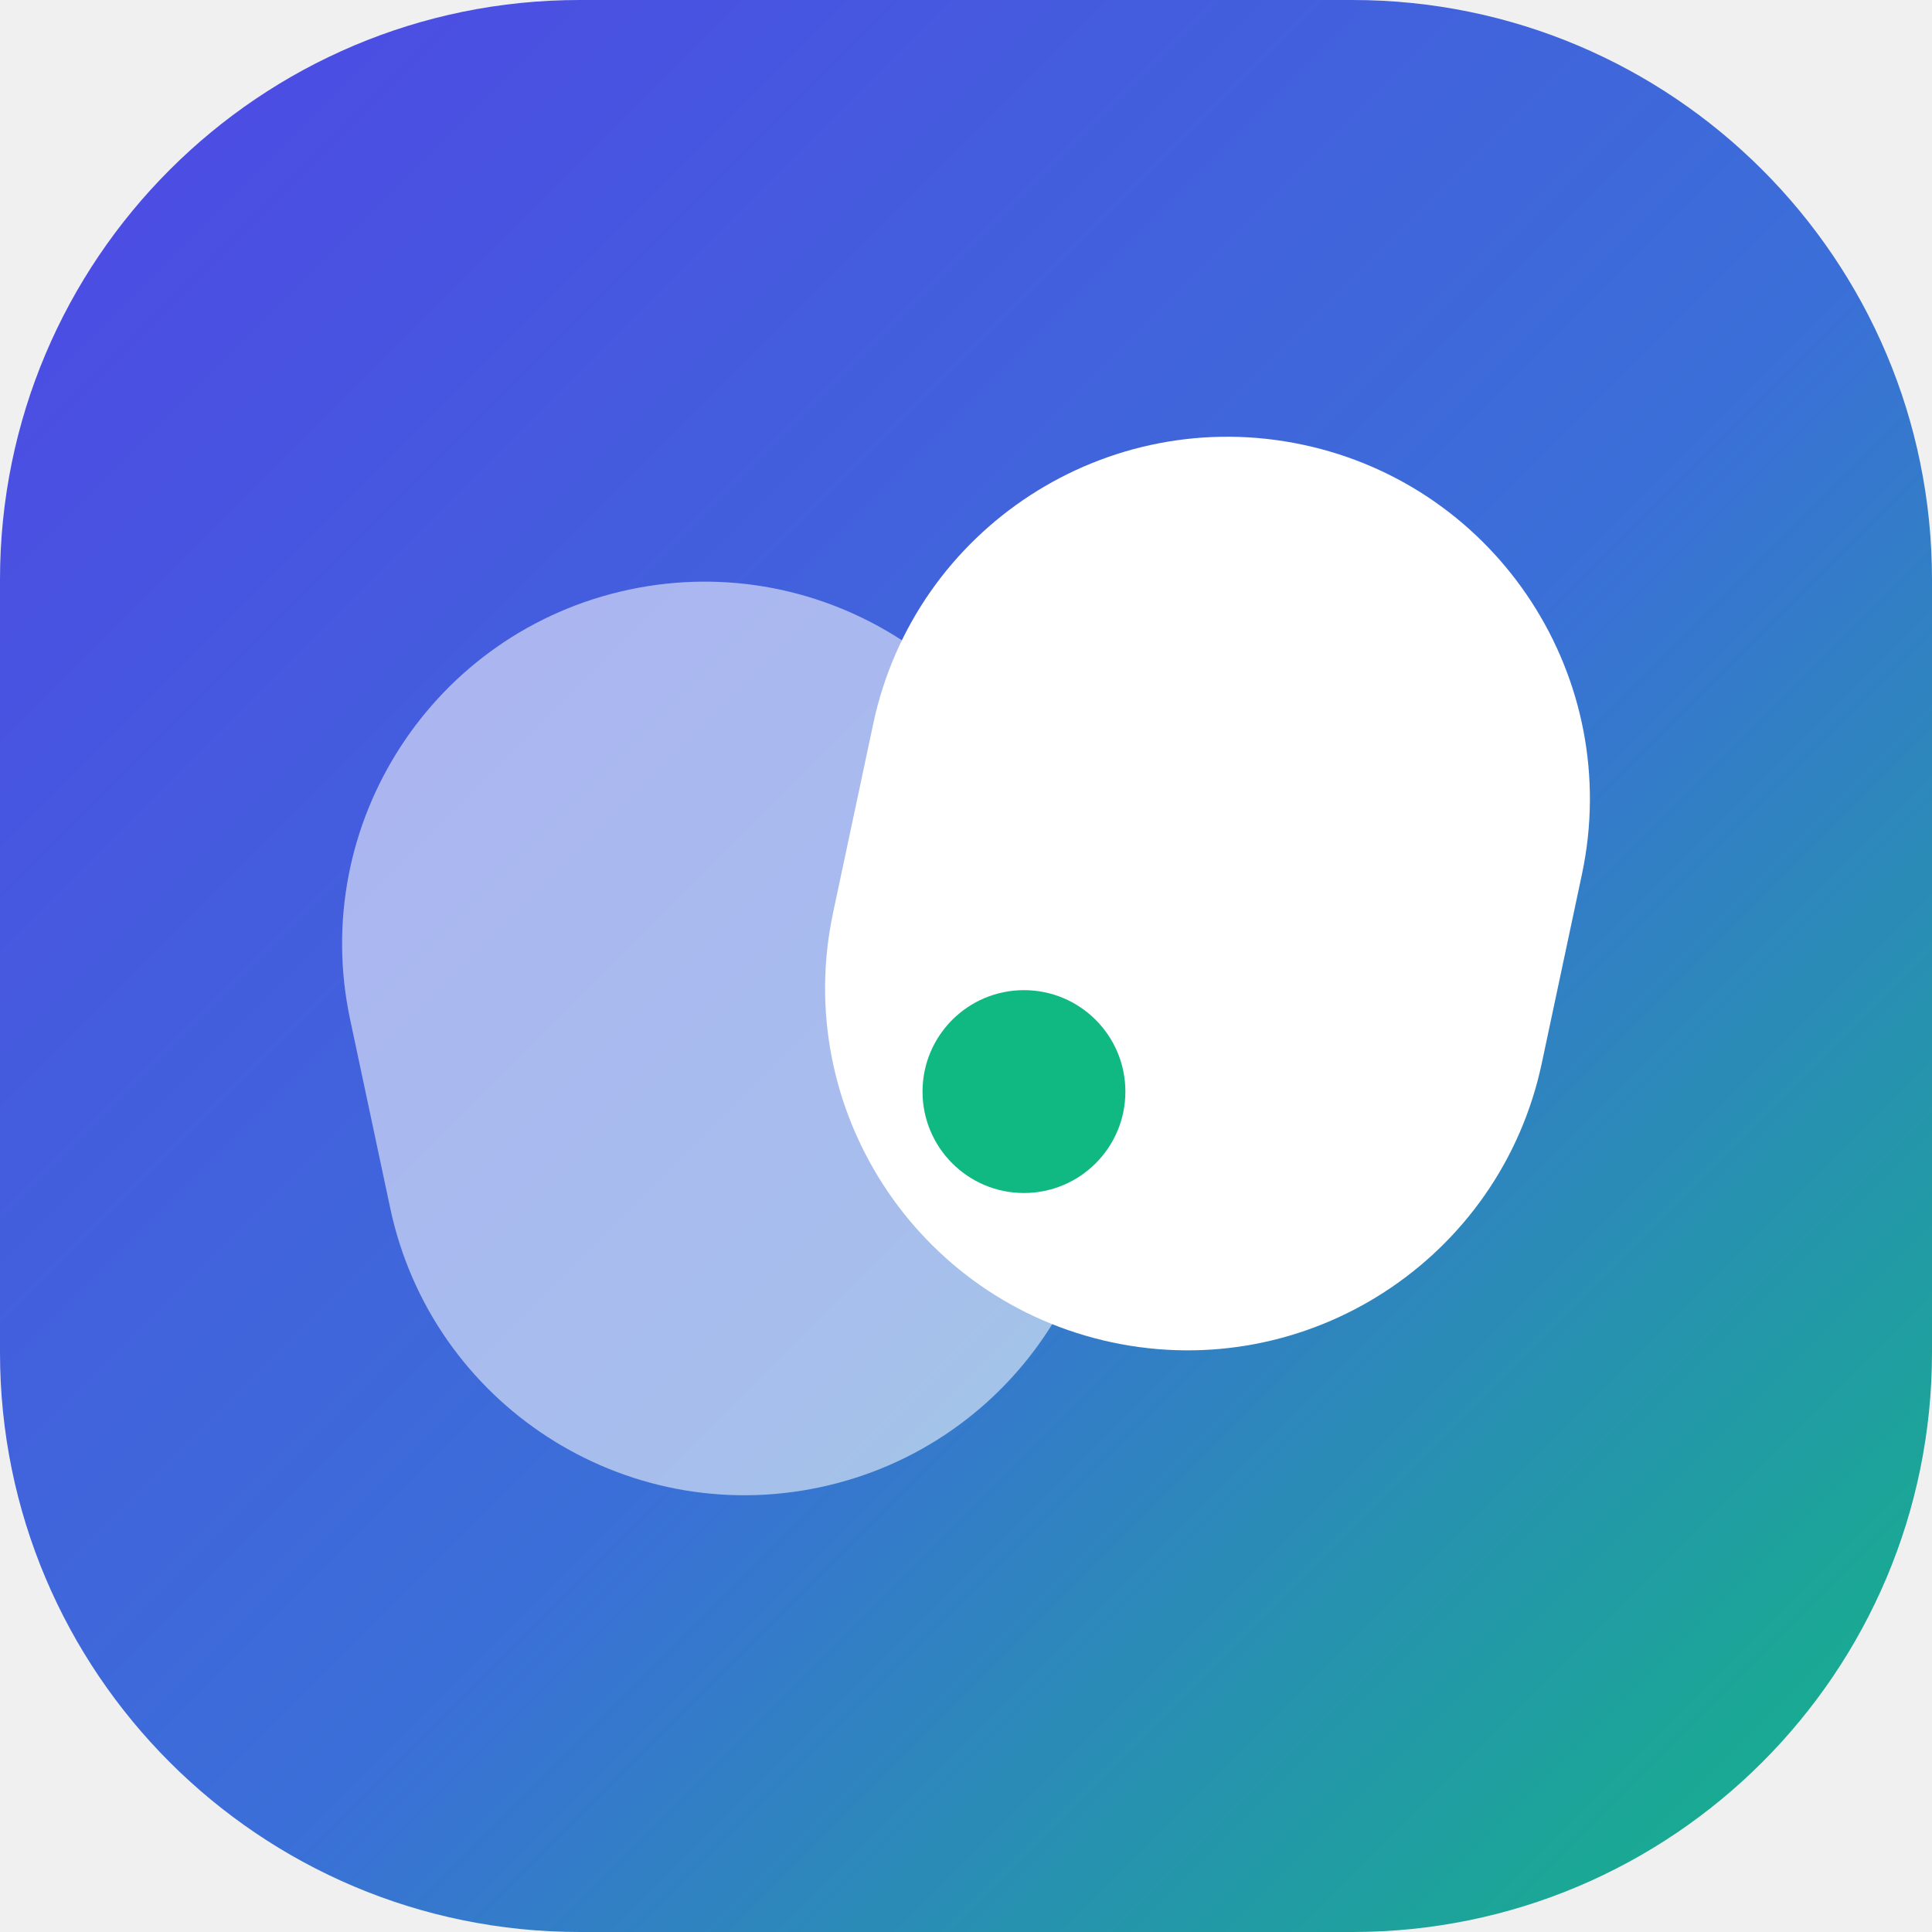
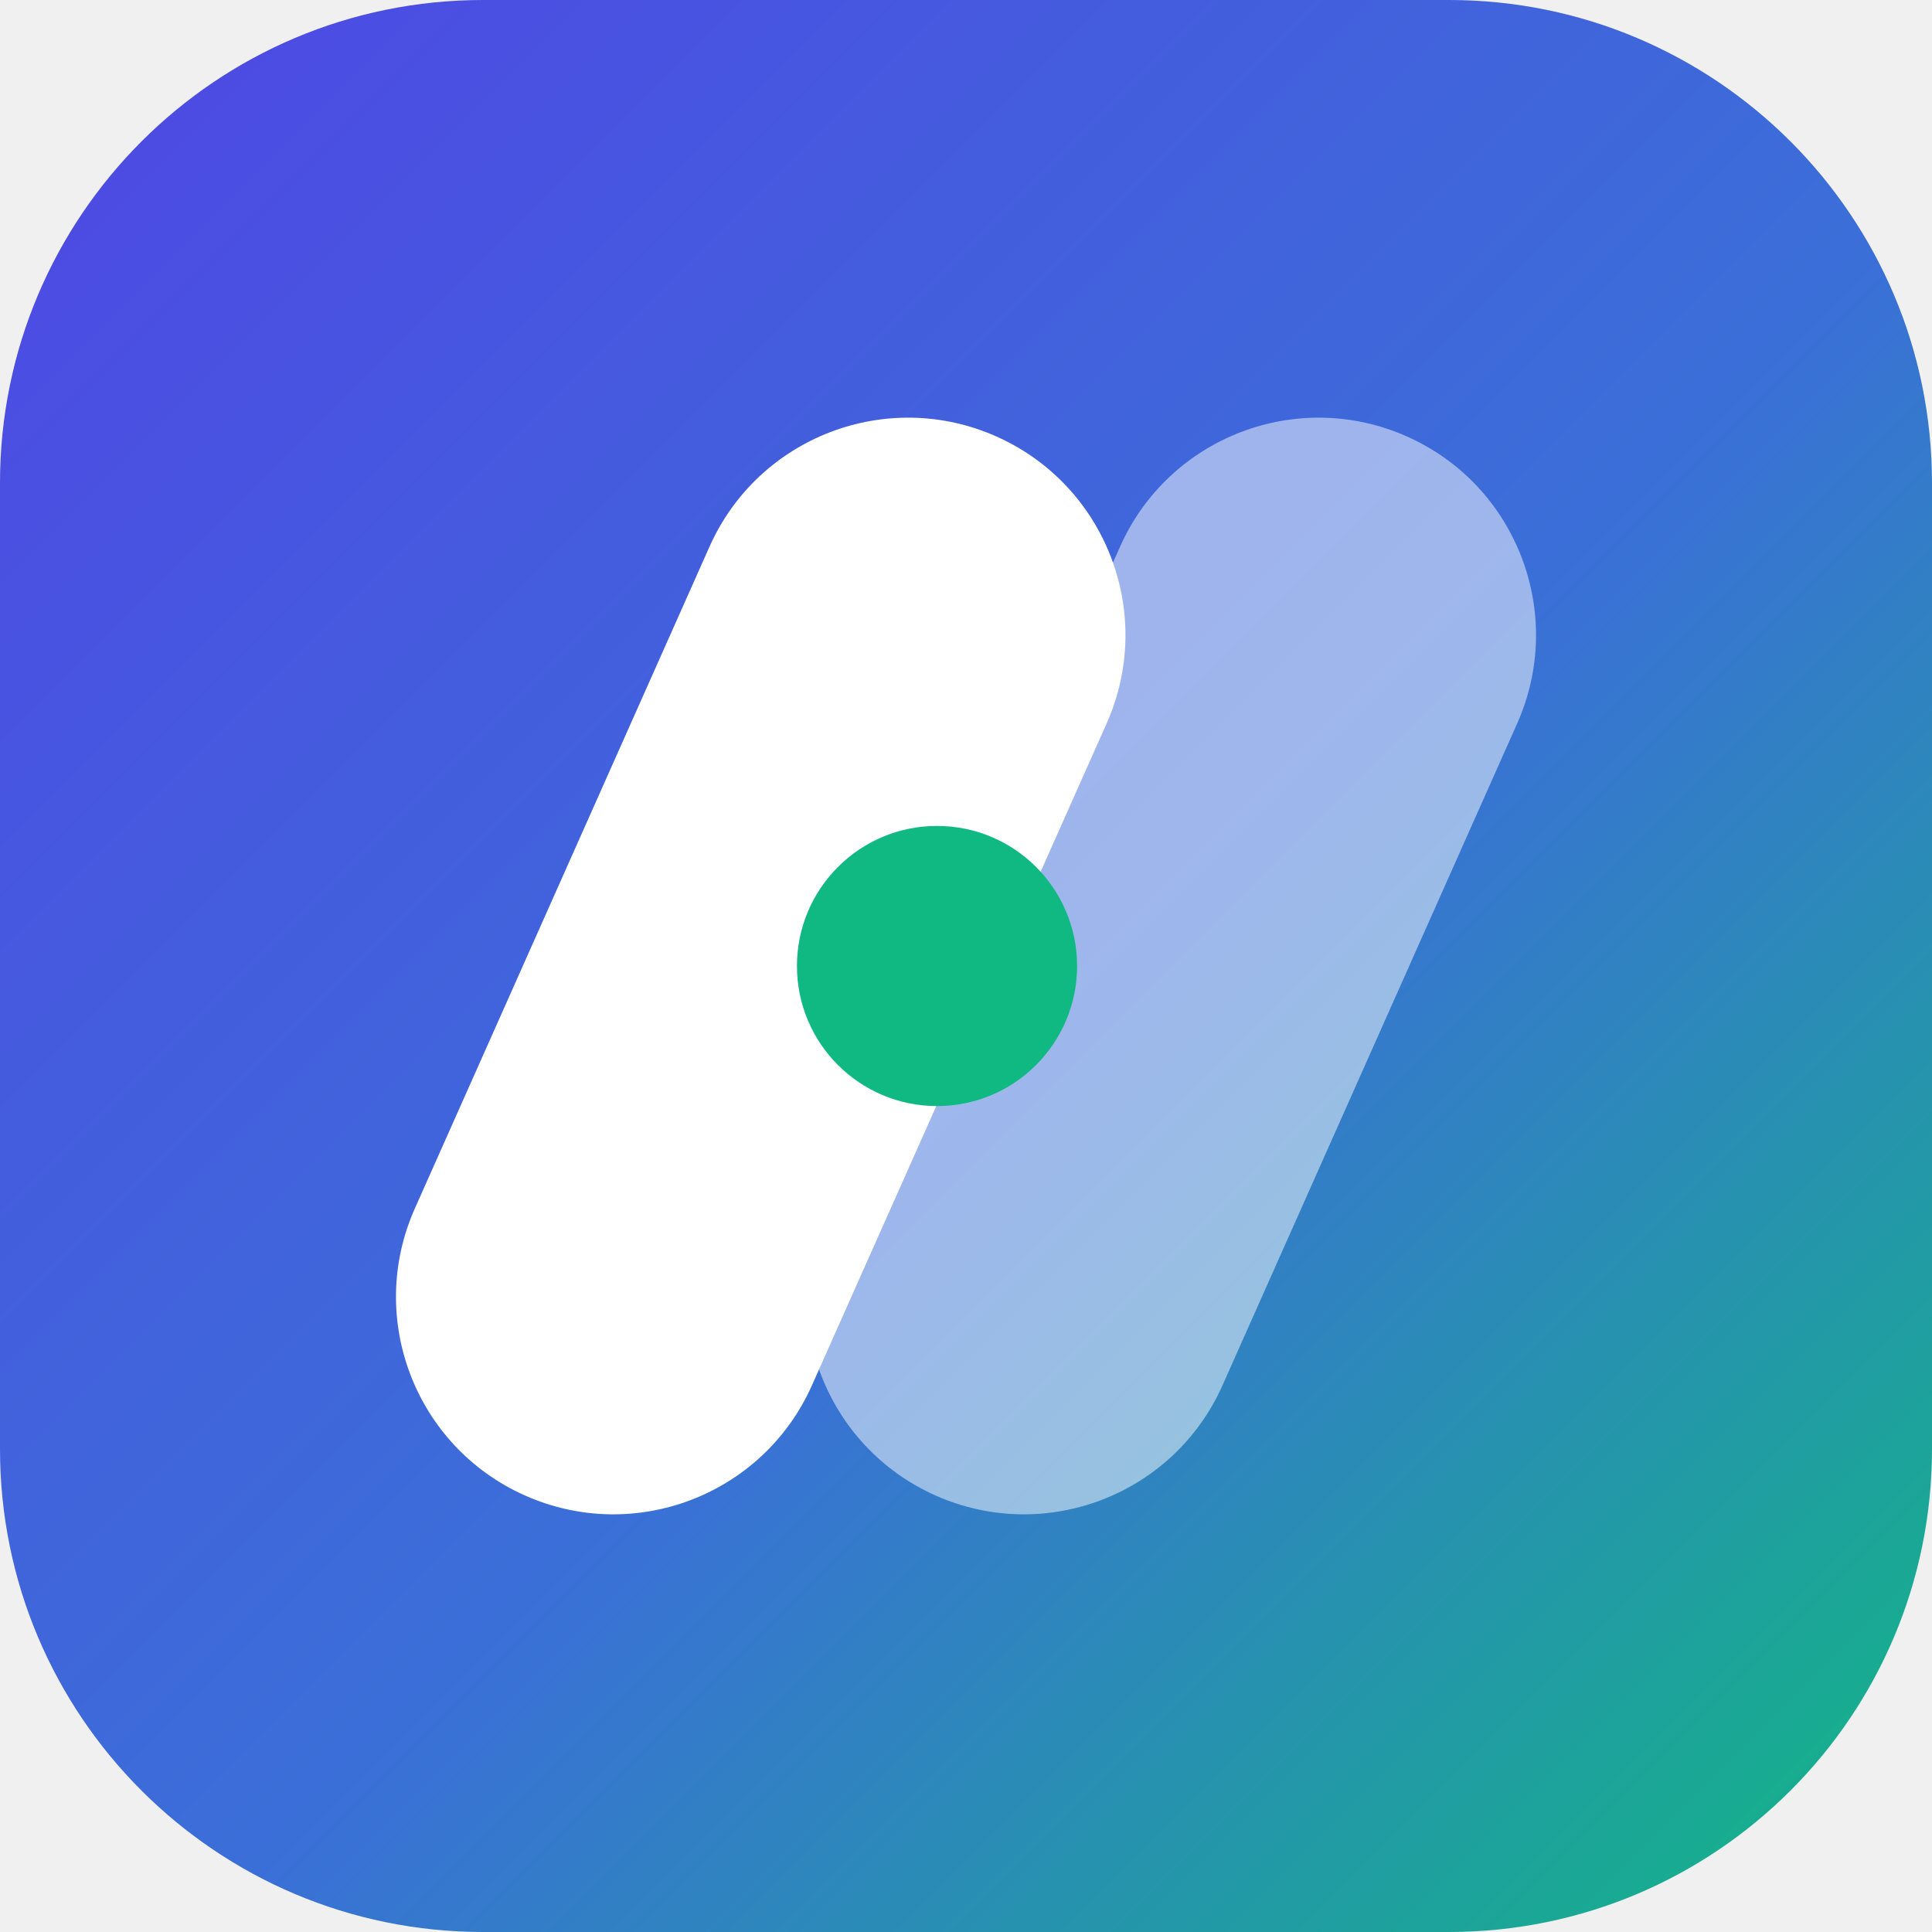
<svg xmlns="http://www.w3.org/2000/svg" viewBox="0 0 40 40">
  <defs>
    <linearGradient id="g" x1="0" y1="0" x2="1" y2="1">
      <stop offset="0" stop-color="#4F46E5" />
      <stop offset=".55" stop-color="#3B6FD8" />
      <stop offset="1" stop-color="#10B981" />
    </linearGradient>
  </defs>
-   <rect width="40" height="40" rx="12" fill="url(#g)" />
-   <rect x="7.5" y="12" width="15" height="19" rx="7.5" fill="#fff" fill-opacity=".55" transform="rotate(-12 15 21.5)" />
-   <rect x="17.5" y="9" width="15" height="19" rx="7.5" fill="#fff" transform="rotate(12 25 18.5)" />
-   <circle cx="21.2" cy="22.6" r="2.1" fill="#10B981" />
+   <rect width="40" height="40" rx="10" fill="url(#g)" />
+   <rect x="19.75" y="8" width="9" height="24" rx="4.5" fill="#fff" fill-opacity=".5" transform="rotate(24 24.25 20)" />
+   <rect x="11.25" y="8" width="9" height="24" rx="4.5" fill="#fff" transform="rotate(24 15.75 20)" />
+   <circle cx="19.4" cy="20" r="2.9" fill="#10B981" />
</svg>
